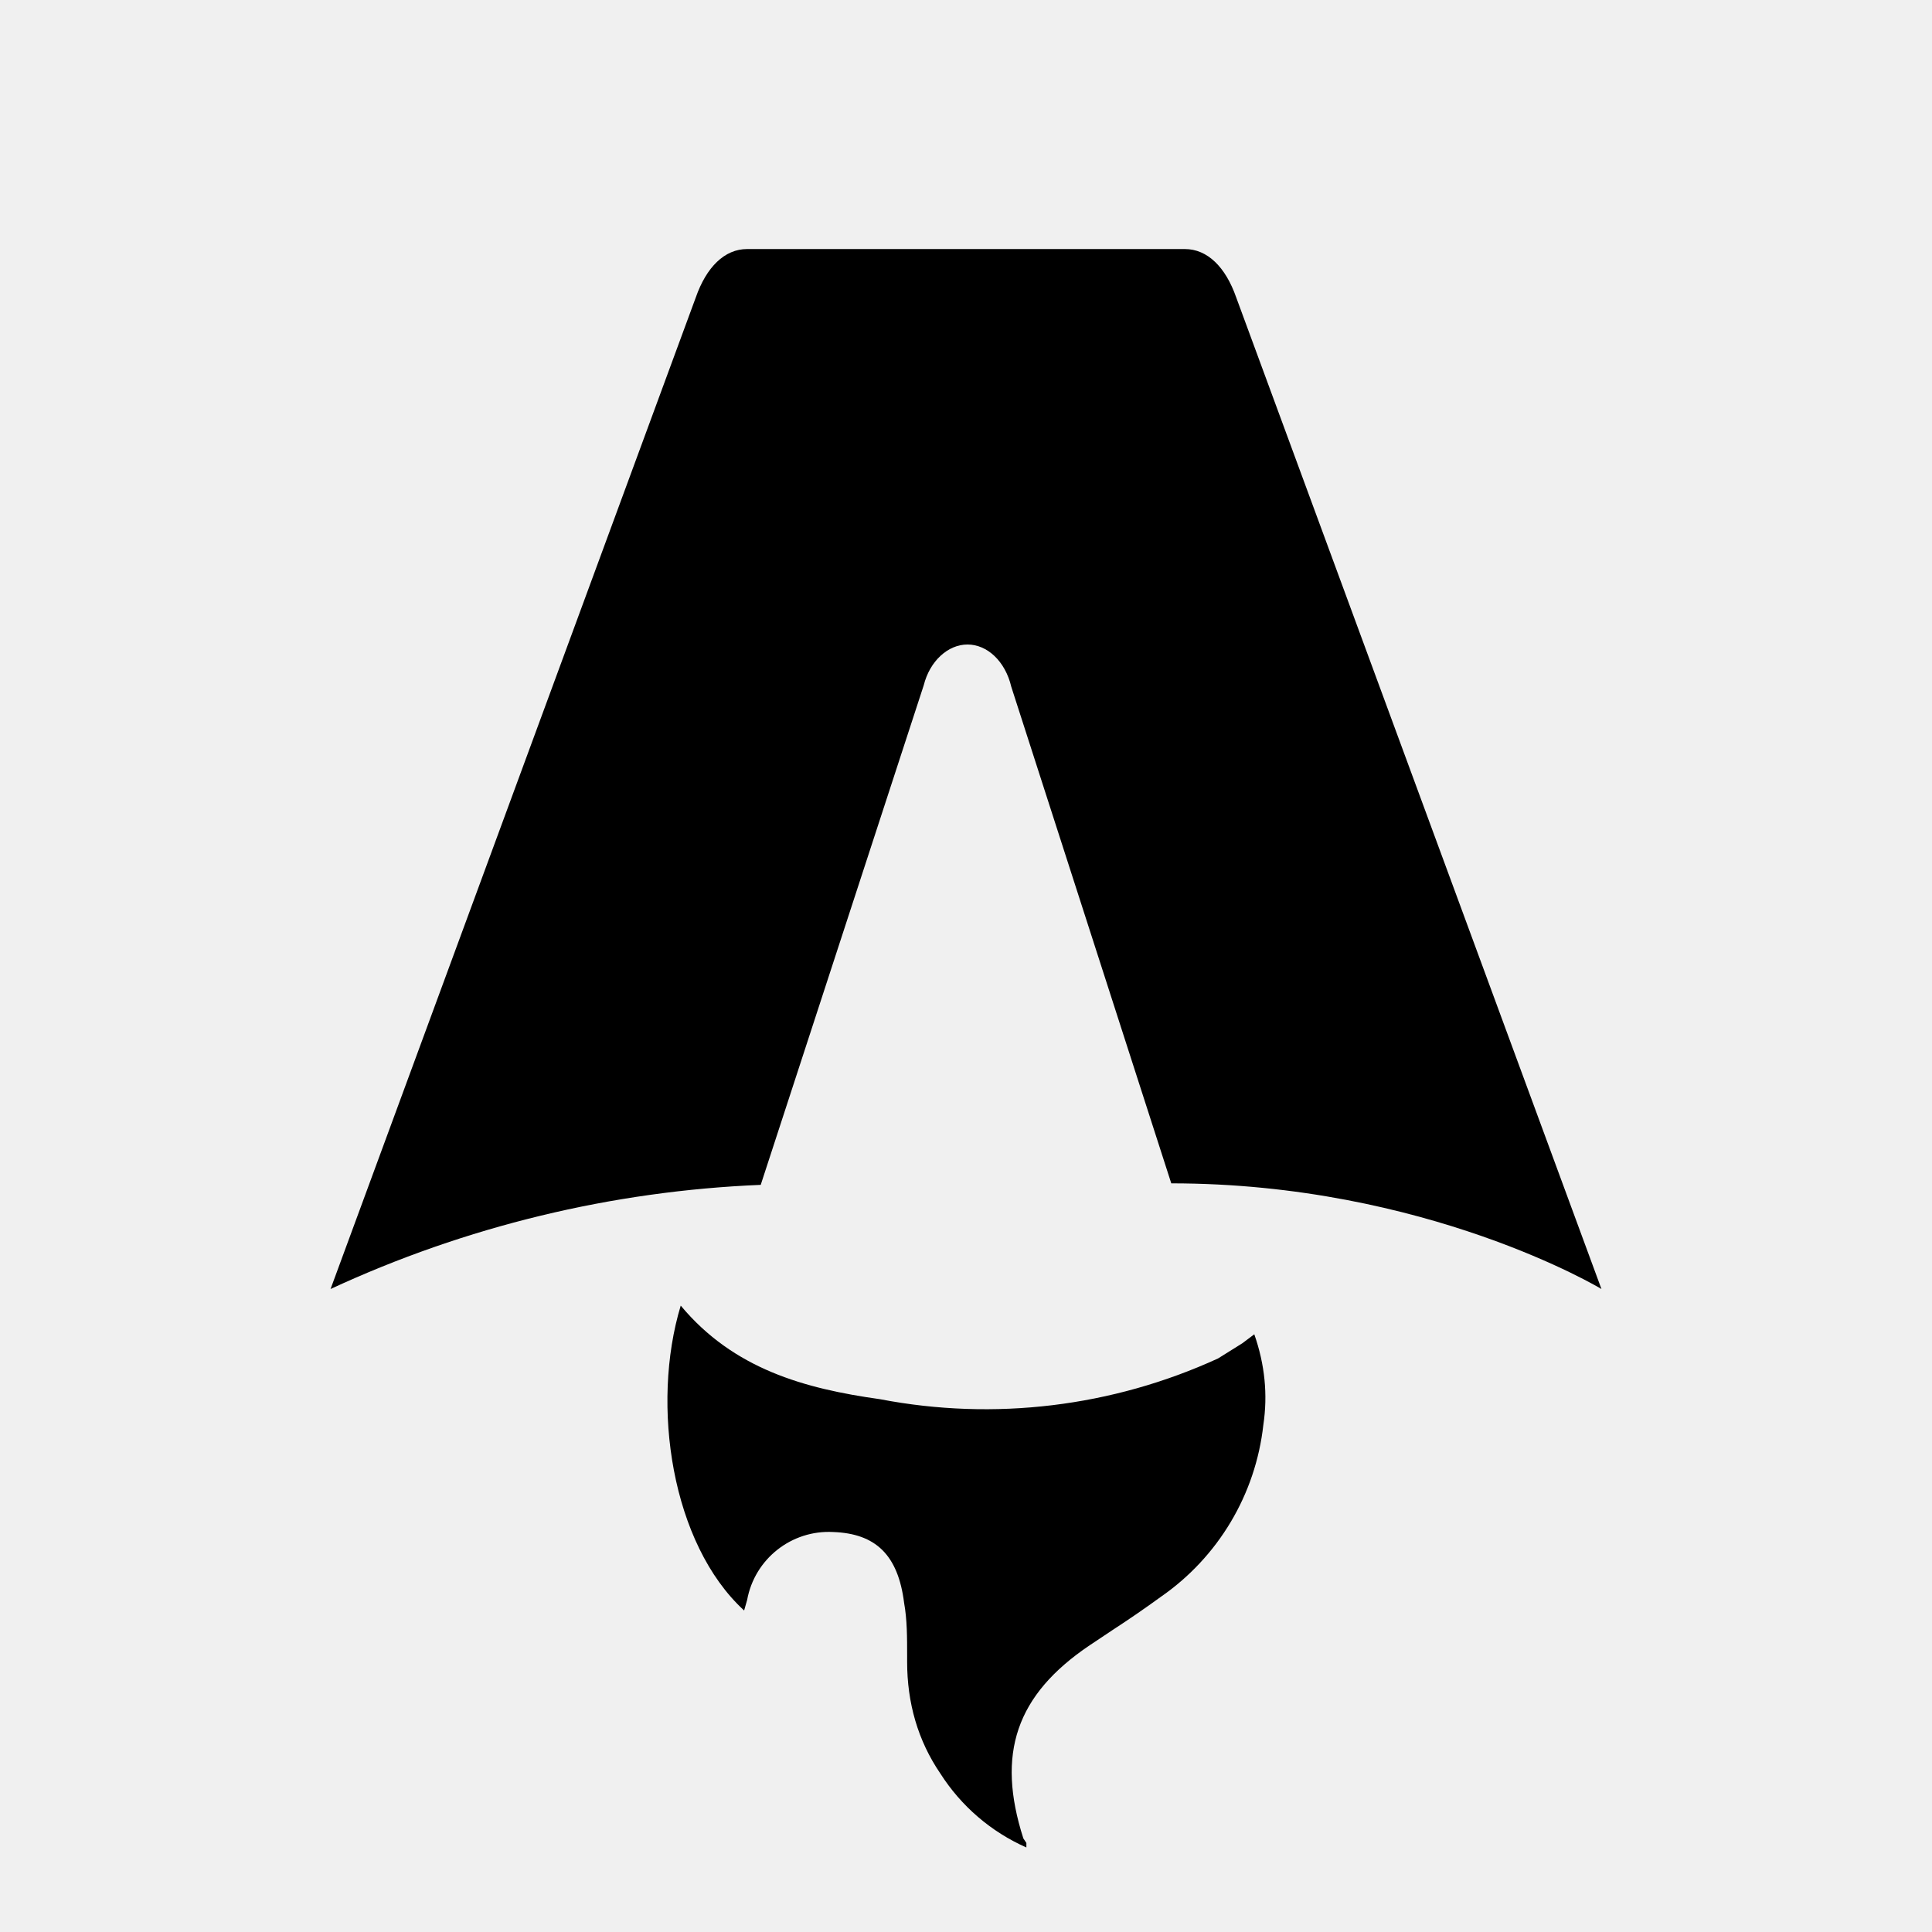
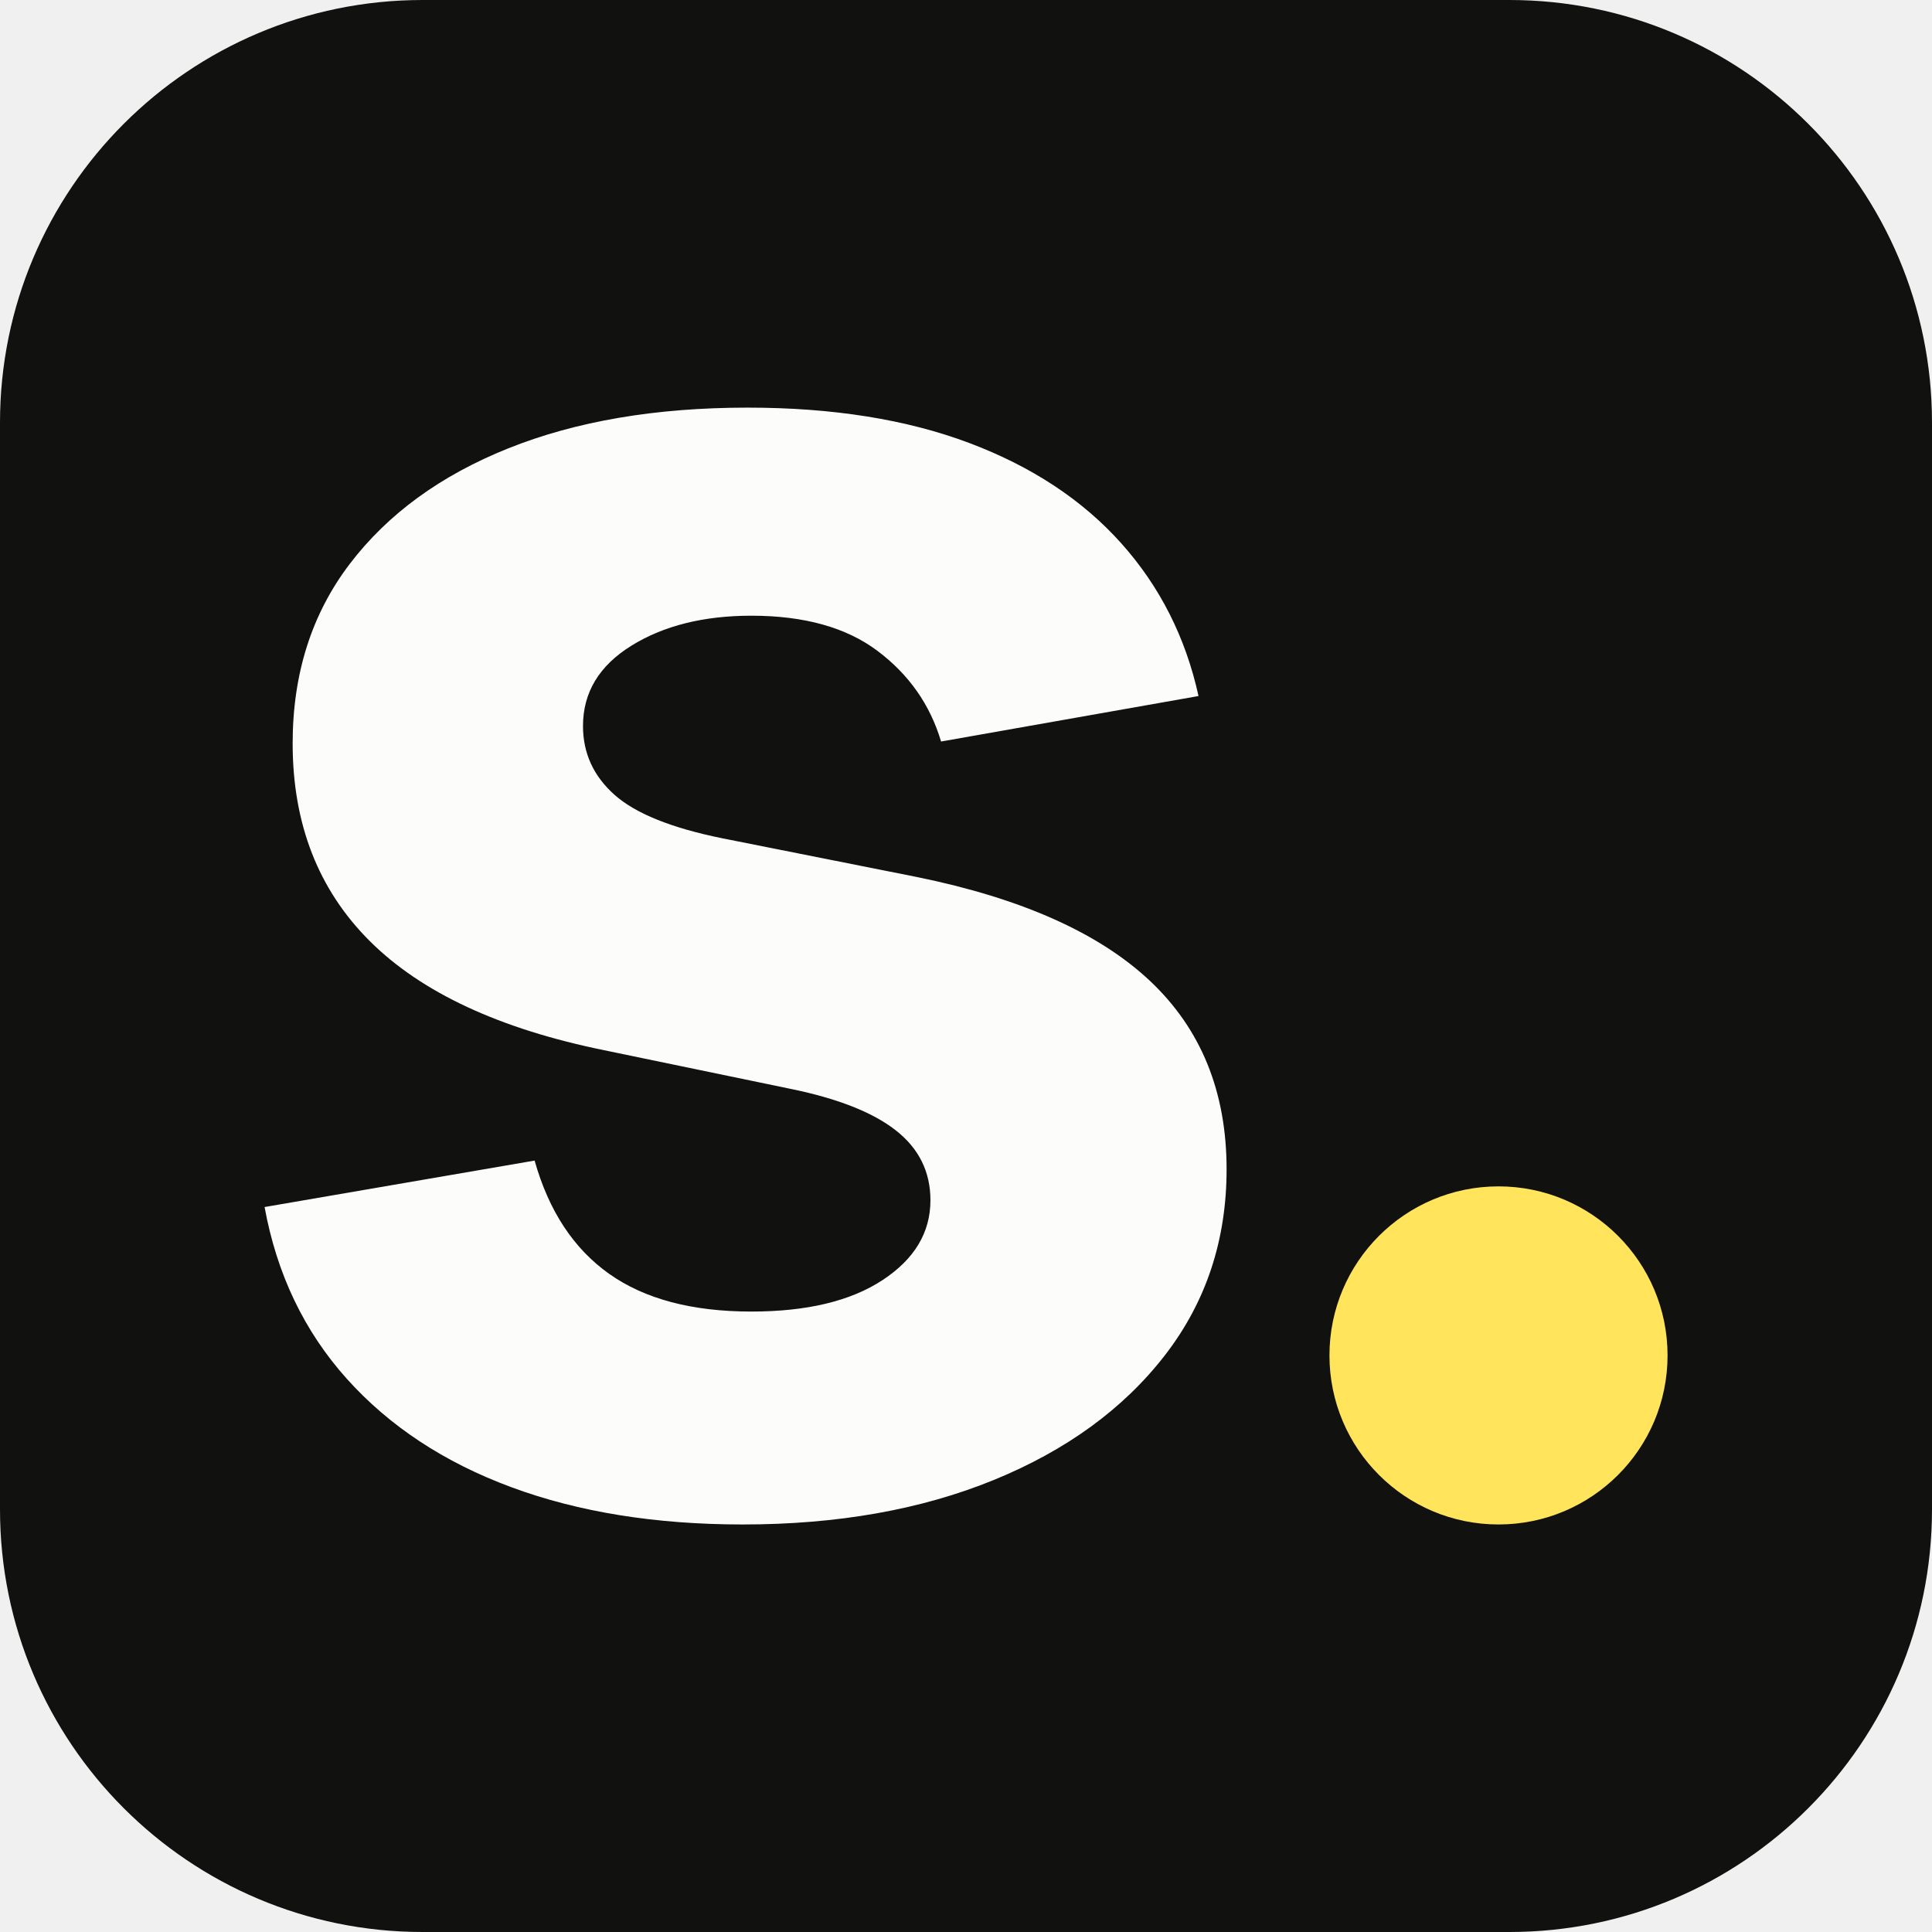
- <svg xmlns="http://www.w3.org/2000/svg" fill="none" viewBox="0 0 128 128">
-   <path d="M50.4 78.5a75.1 75.1 0 0 0-28.5 6.9l24.2-65.7c.7-2 1.9-3.2 3.4-3.2h29c1.5 0 2.7 1.2 3.4 3.2l24.2 65.7s-11.6-7-28.5-7L67 45.5c-.4-1.7-1.6-2.8-2.9-2.8-1.3 0-2.5 1.1-2.9 2.7L50.4 78.5Zm-1.1 28.2Zm-4.2-20.2c-2 6.6-.6 15.8 4.2 20.2a17.5 17.5 0 0 1 .2-.7 5.5 5.5 0 0 1 5.7-4.5c2.8.1 4.3 1.5 4.7 4.7.2 1.1.2 2.3.2 3.5v.4c0 2.7.7 5.2 2.2 7.4a13 13 0 0 0 5.7 4.9v-.3l-.2-.3c-1.8-5.6-.5-9.5 4.4-12.8l1.5-1a73 73 0 0 0 3.2-2.2 16 16 0 0 0 6.8-11.4c.3-2 .1-4-.6-6l-.8.6-1.6 1a37 37 0 0 1-22.4 2.7c-5-.7-9.7-2-13.2-6.2Z" />
-   <style>
-         path { fill: #000; }
-         @media (prefers-color-scheme: dark) {
-             path { fill: #FFF; }
-         }
-     </style>
+ <svg xmlns="http://www.w3.org/2000/svg" viewBox="0 0 64 64" width="64" height="64">
+   <rect width="64" height="64" rx="14" fill="#111110" />
+   <path transform="translate(6.264 49.795) scale(0.03206 -0.03206)" d="M572 -22Q437 -22 333.0 16.5Q229 55 163.0 128.5Q97 202 78 306L357 354Q379 276 434.0 237.0Q489 198 581 198Q667 198 716.5 230.5Q766 263 766 313Q766 357 730.5 385.0Q695 413 622 428L429 468Q267 501 187.0 580.5Q107 660 107 785Q107 893 166.0 970.5Q225 1048 330.0 1090.0Q435 1132 577 1132Q709 1132 806.0 1095.5Q903 1059 963.0 992.0Q1023 925 1043 834L777 787Q760 844 711.5 880.5Q663 917 581 917Q507 917 457.0 886.0Q407 855 407 803Q407 761 439.5 732.0Q472 703 551 687L752 647Q914 614 993.0 539.5Q1072 465 1072 345Q1072 235 1008.0 152.5Q944 70 831.5 24.0Q719 -22 572 -22Z" fill="#fcfcfb" />
+   <circle cx="49.64" cy="44.90" r="5.6" fill="#ffe45c" />
</svg>
